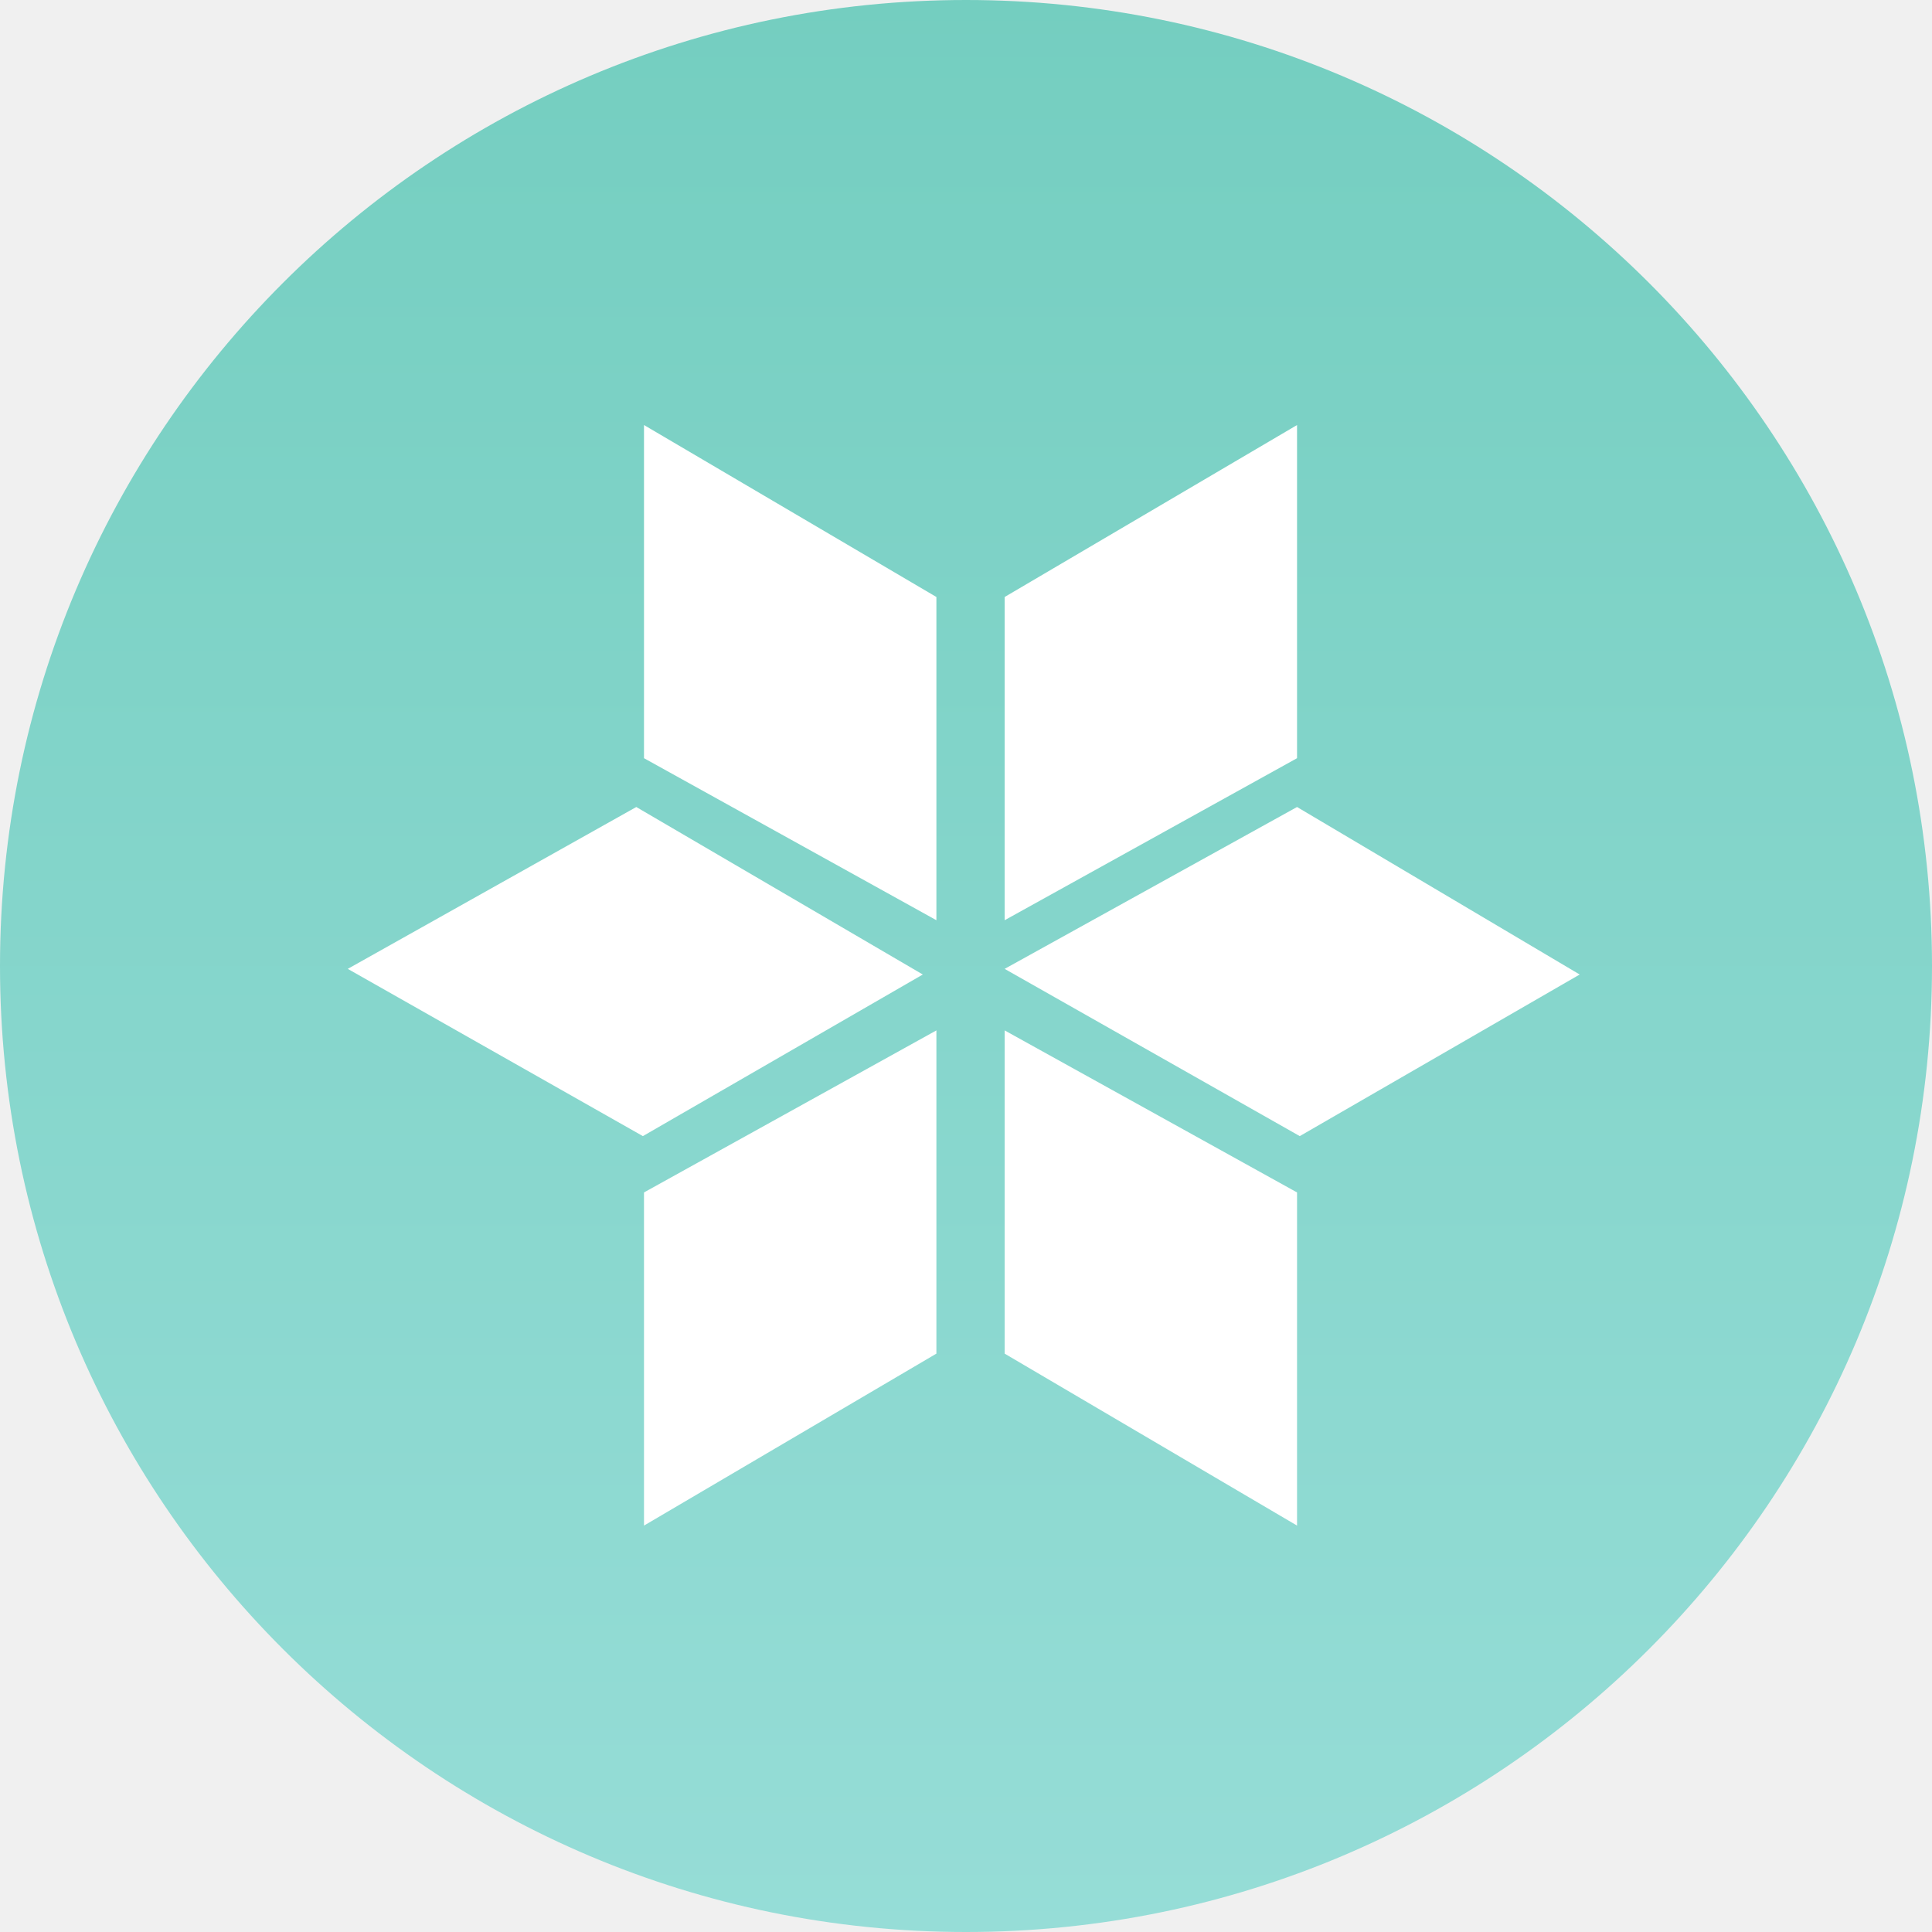
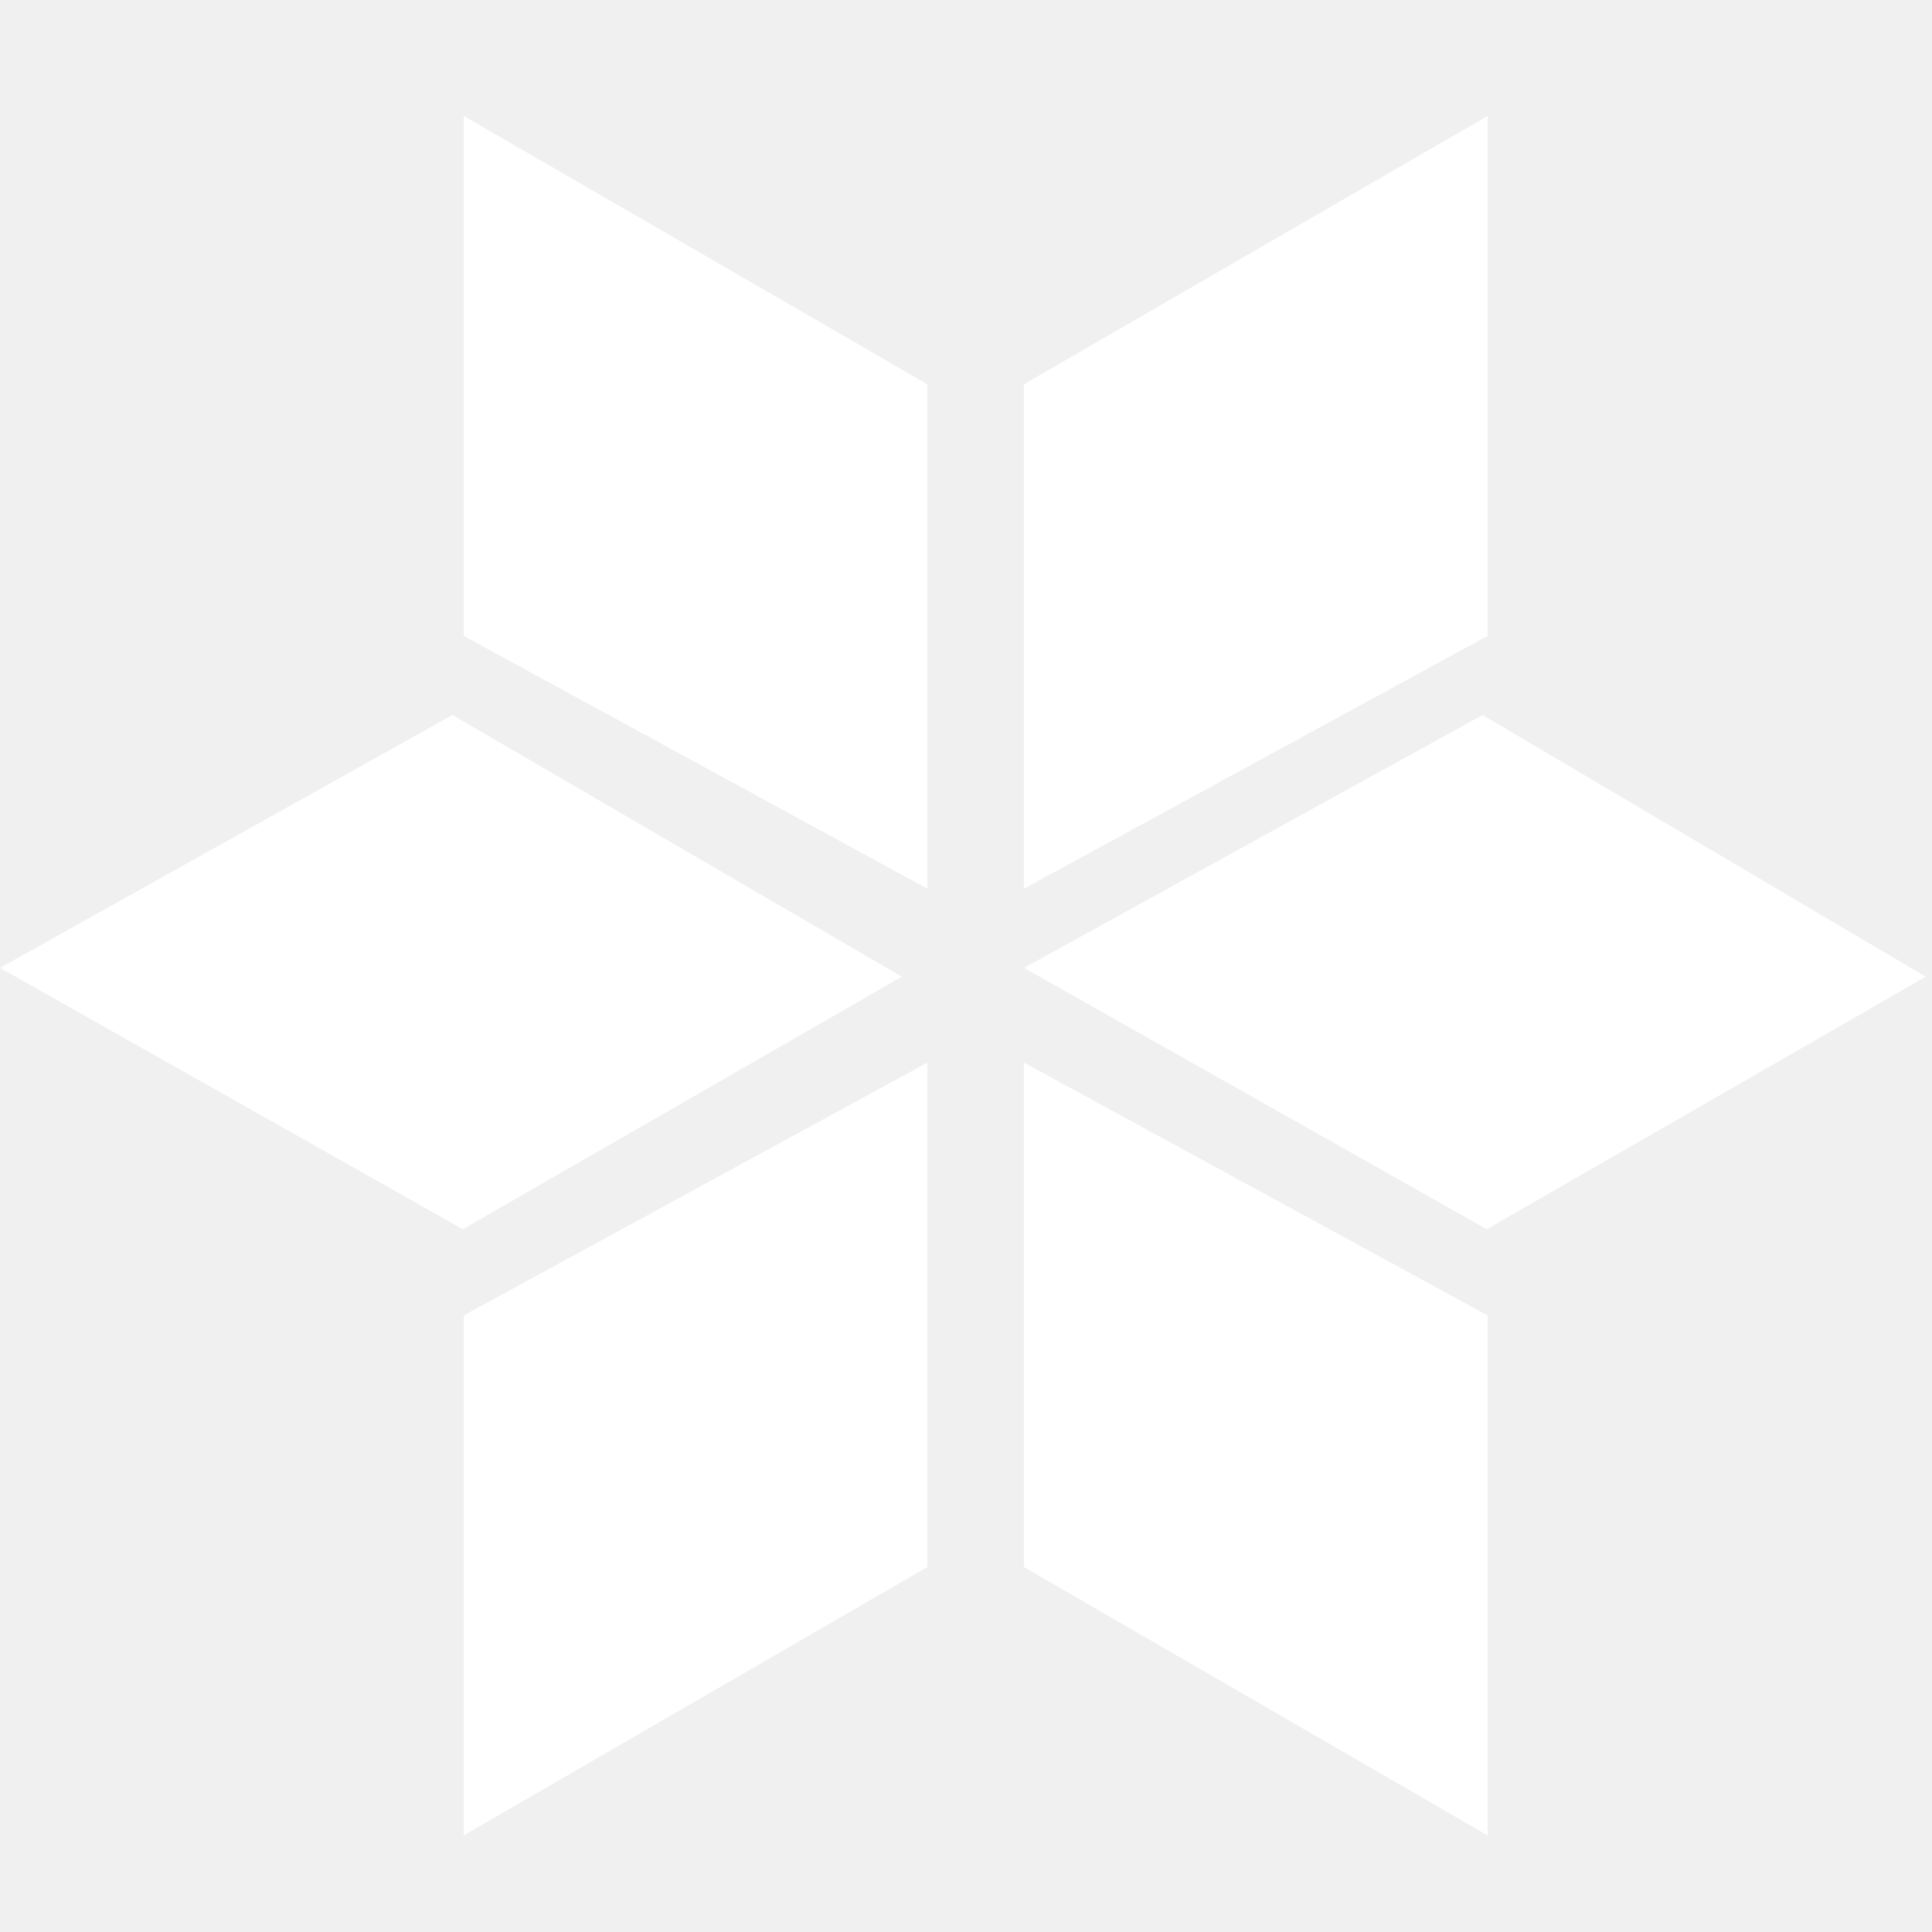
- <svg xmlns="http://www.w3.org/2000/svg" width="150px" height="150px" viewBox="0 0 150 150" version="1.1">
-   <defs>
-     <linearGradient x1="50%" y1="0%" x2="50%" y2="100%" id="linearGradient-1">
-       <stop stop-color="#74CEC0" offset="0%" />
-       <stop stop-color="#96DDD7" offset="100%" />
-     </linearGradient>
-   </defs>
+ <svg xmlns="http://www.w3.org/2000/svg" width="100px" height="100px" viewBox="0 0 100 100" version="1.1">
  <g id="ice" stroke="none" stroke-width="1" fill="none" fill-rule="evenodd">
-     <circle id="Oval" fill="url(#linearGradient-1)" cx="75" cy="75" r="75" />
-     <path d="M78,71.446 L78,46.351 L100.702,33 L100.702,58.866 L78,71.446 Z M78,80 L100.702,92.58 L100.702,118.446 L78,105.095 L78,80 Z M72.702,71.446 L50,58.866 L50,33 L72.702,46.351 L72.702,71.446 Z M72.702,80 L72.702,105.095 L50,118.446 L50,92.58 L72.702,80 Z M71.646,75.661 L49.913,88.208 L27,75.223 L49.401,62.656 L71.646,75.661 Z M122.646,75.661 L100.913,88.208 L78,75.223 L100.702,62.656 L122.646,75.661 Z" id="Combined-Shape" fill="#FFFFFF" />
+     <path d="M53,46 L53,19.89 L77,6 L77,32.912 L53,46 Z M53,55 L77,68.088 L77,95 L53,81.11 L53,55 Z M48,46 L24,32.912 L24,6 L48,19.89 L48,46 Z M48,55 L48,81.11 L24,95 L24,68.088 L48,55 Z M46.678,50.554 L23.956,63.624 L1.42108547e-14,50.098 L23.42,37.008 L46.678,50.554 Z M99.678,50.554 L76.956,63.624 L53,50.098 L76.736,37.008 L99.678,50.554 Z" id="Combined-Shape" fill="#FFFFFF" />
  </g>
</svg>
